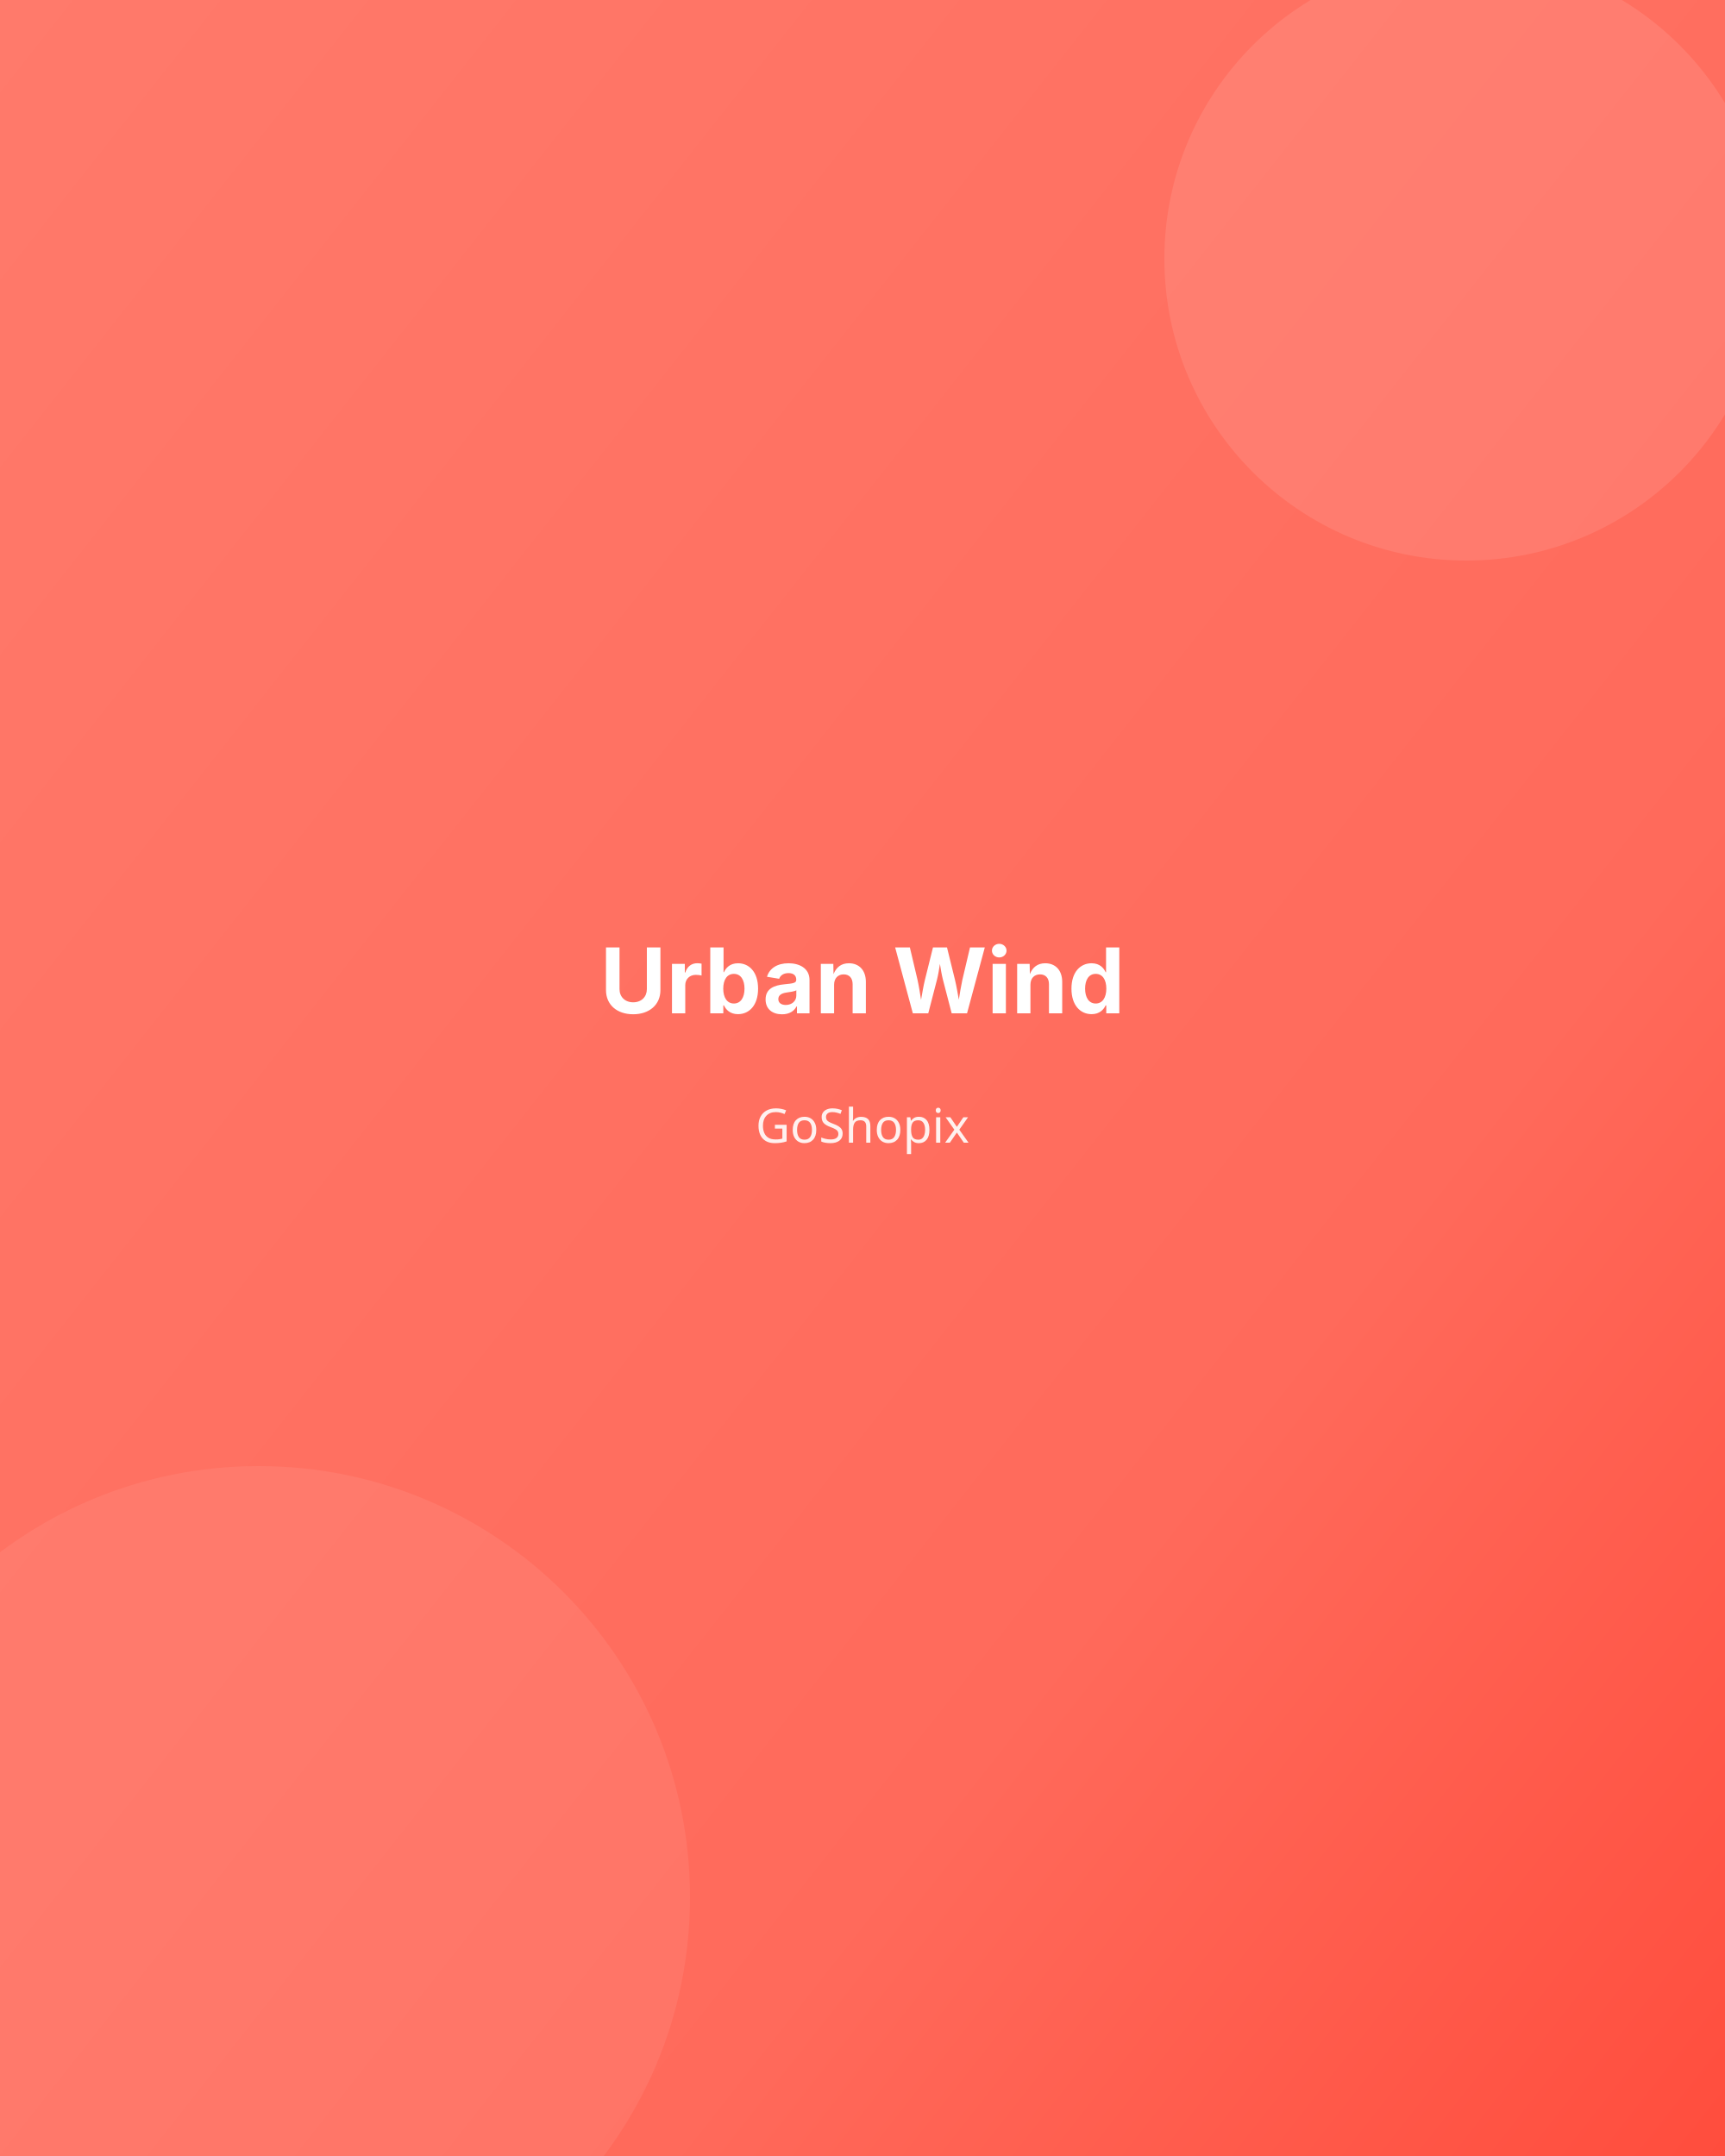
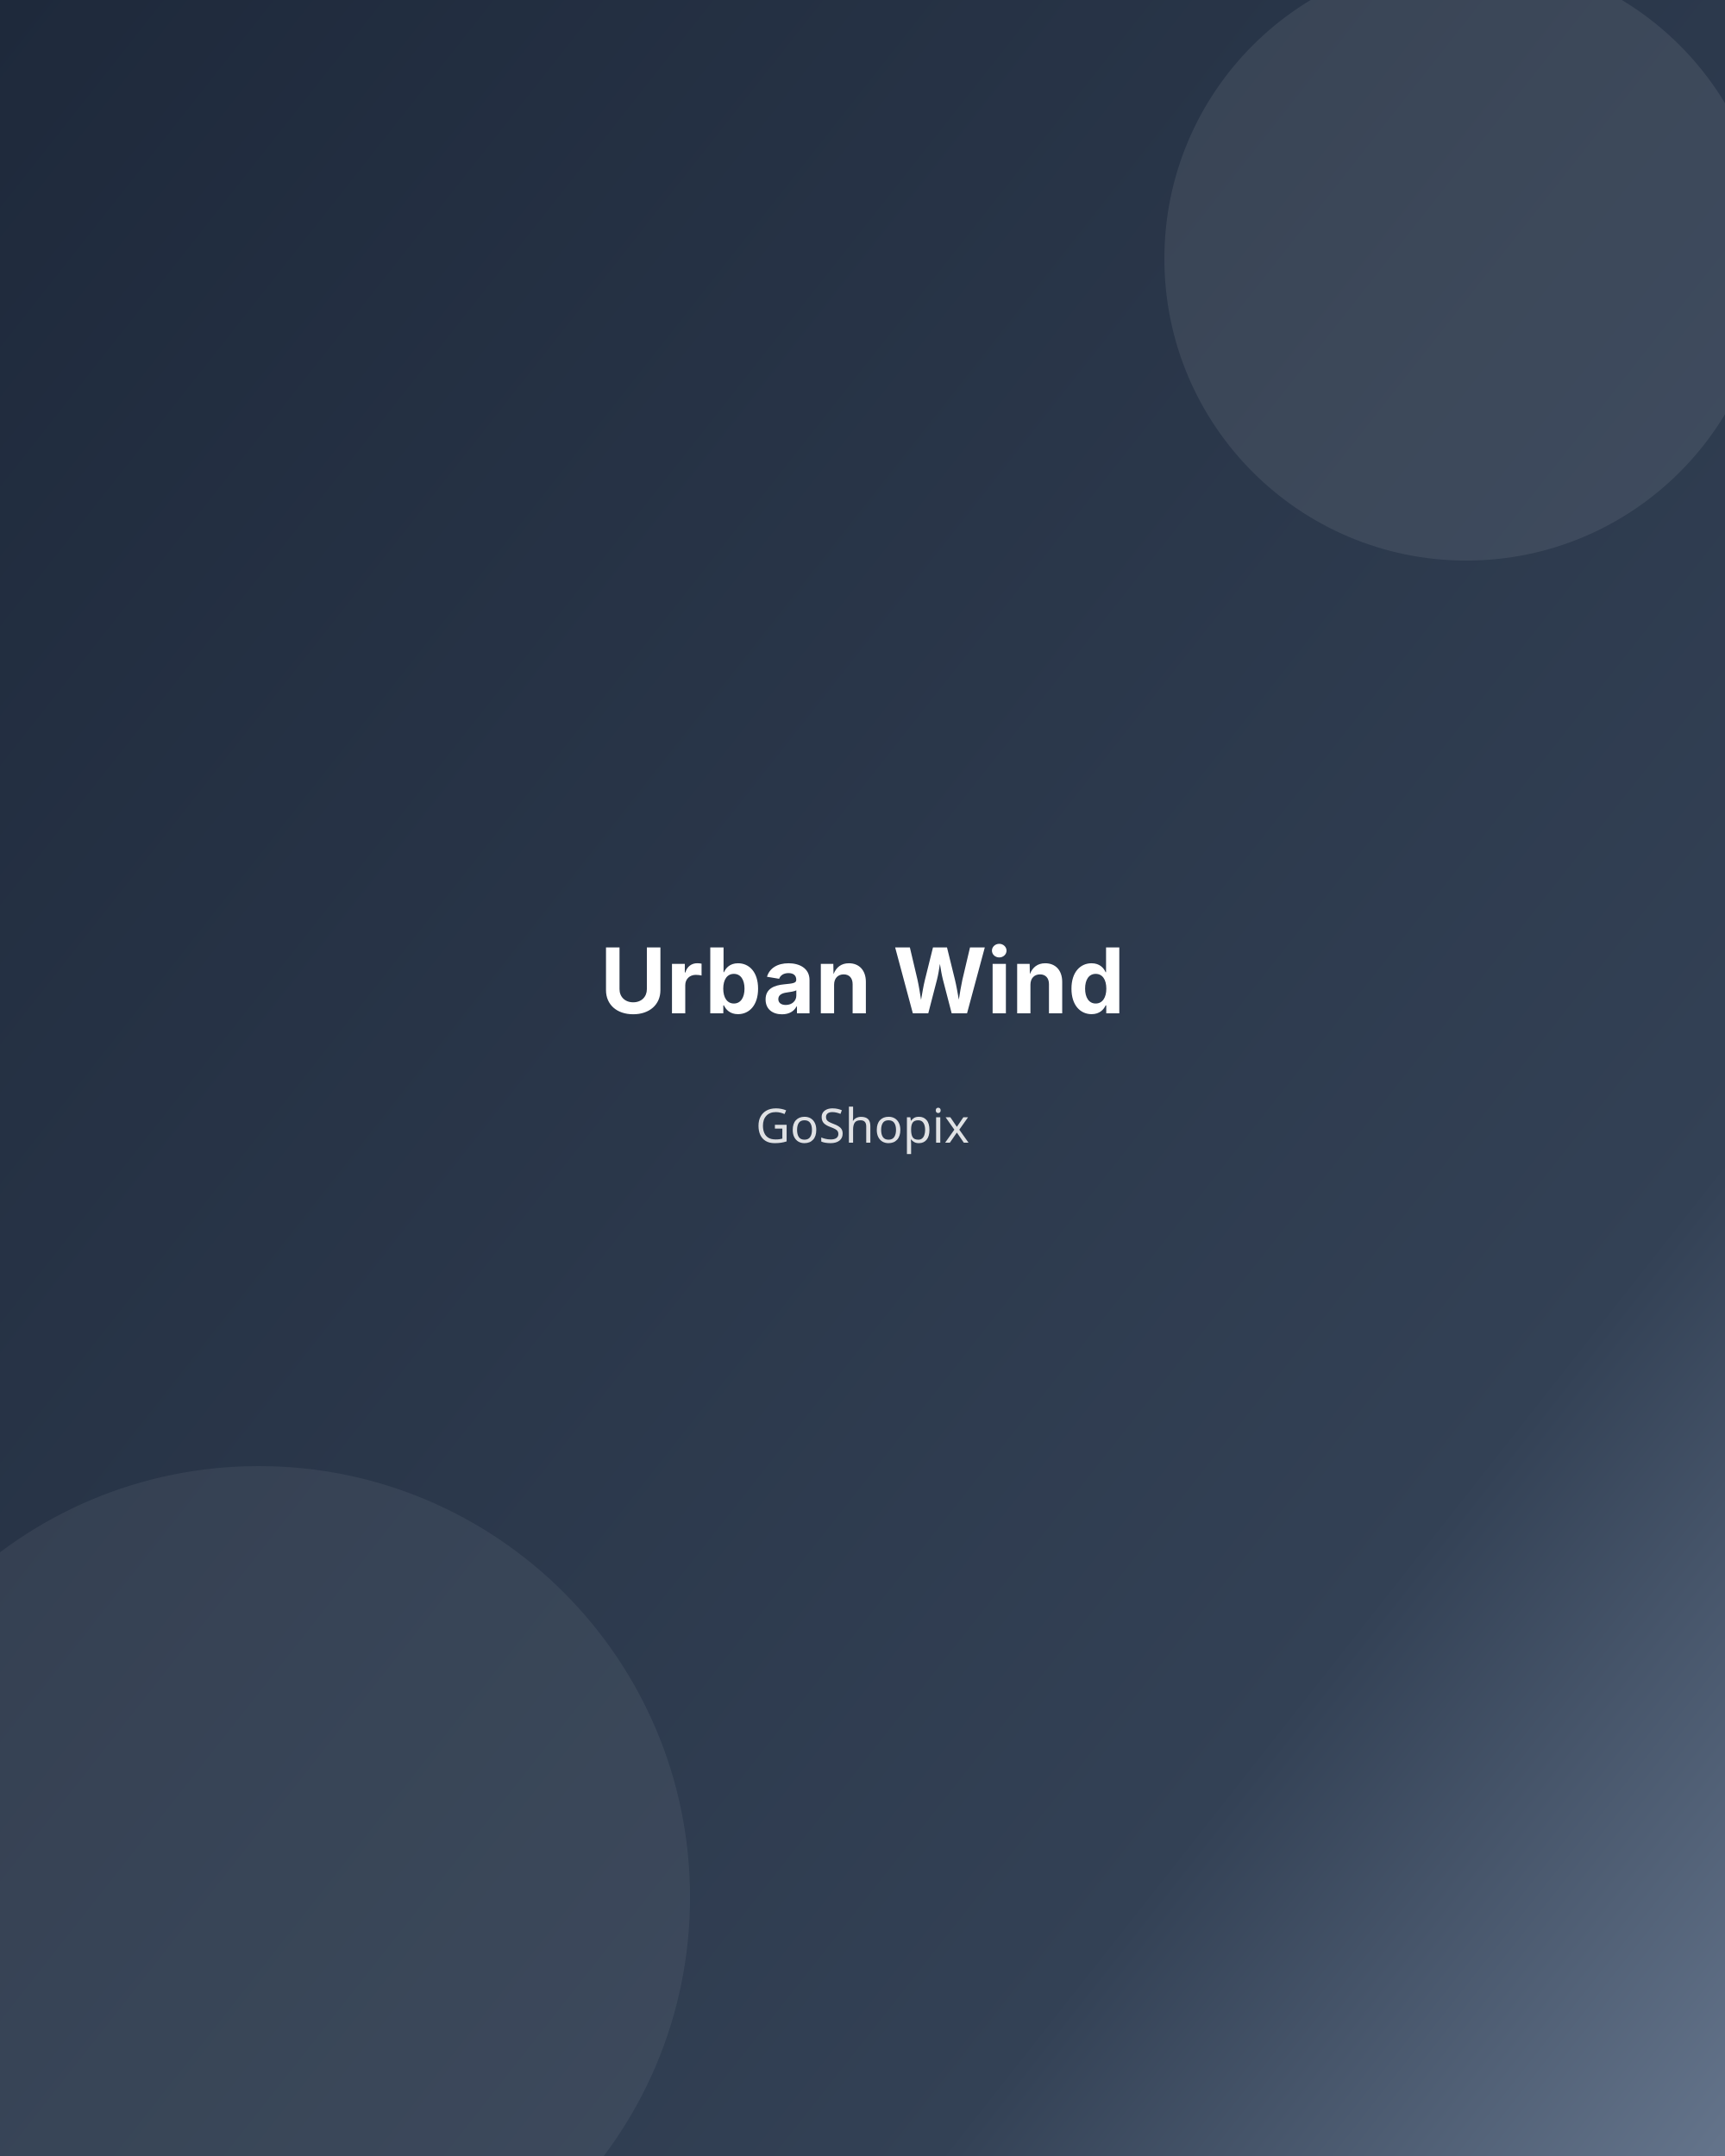
<svg xmlns="http://www.w3.org/2000/svg" width="800" height="1000" viewBox="0 0 800 1000" role="img" aria-label="Urban Wind">
  <defs>
    <linearGradient id="g" x1="0%" y1="0%" x2="100%" y2="100%">
-       <stop offset="0%" stop-color="#ff7a6b" />
-       <stop offset="69%" stop-color="#ff6a5b" />
-       <stop offset="100%" stop-color="#ff4d3d" />
+       <stop offset="0%" stop-color="#1e293b" />
+       <stop offset="77%" stop-color="#334155" />
+       <stop offset="100%" stop-color="#64748b" />
    </linearGradient>
  </defs>
  <rect width="800" height="1000" fill="url(#g)" />
-   <circle cx="680" cy="120" r="140" fill="white" fill-opacity="0.1" />
-   <circle cx="120" cy="880" r="200" fill="white" fill-opacity="0.07" />
+   <circle cx="680" cy="120" r="140" fill="white" fill-opacity="0.08" />
+   <circle cx="120" cy="880" r="200" fill="white" fill-opacity="0.06" />
  <text x="400" y="470" text-anchor="middle" fill="white" font-family="system-ui,-apple-system,Segoe UI,sans-serif" font-size="42" font-weight="700">Urban Wind</text>
-   <text x="400" y="530" text-anchor="middle" fill="white" fill-opacity="0.9" font-family="system-ui,sans-serif" font-size="22">GoShopix</text>
+   <text x="400" y="530" text-anchor="middle" fill="white" fill-opacity="0.85" font-family="system-ui,sans-serif" font-size="22">GoShopix</text>
</svg>
